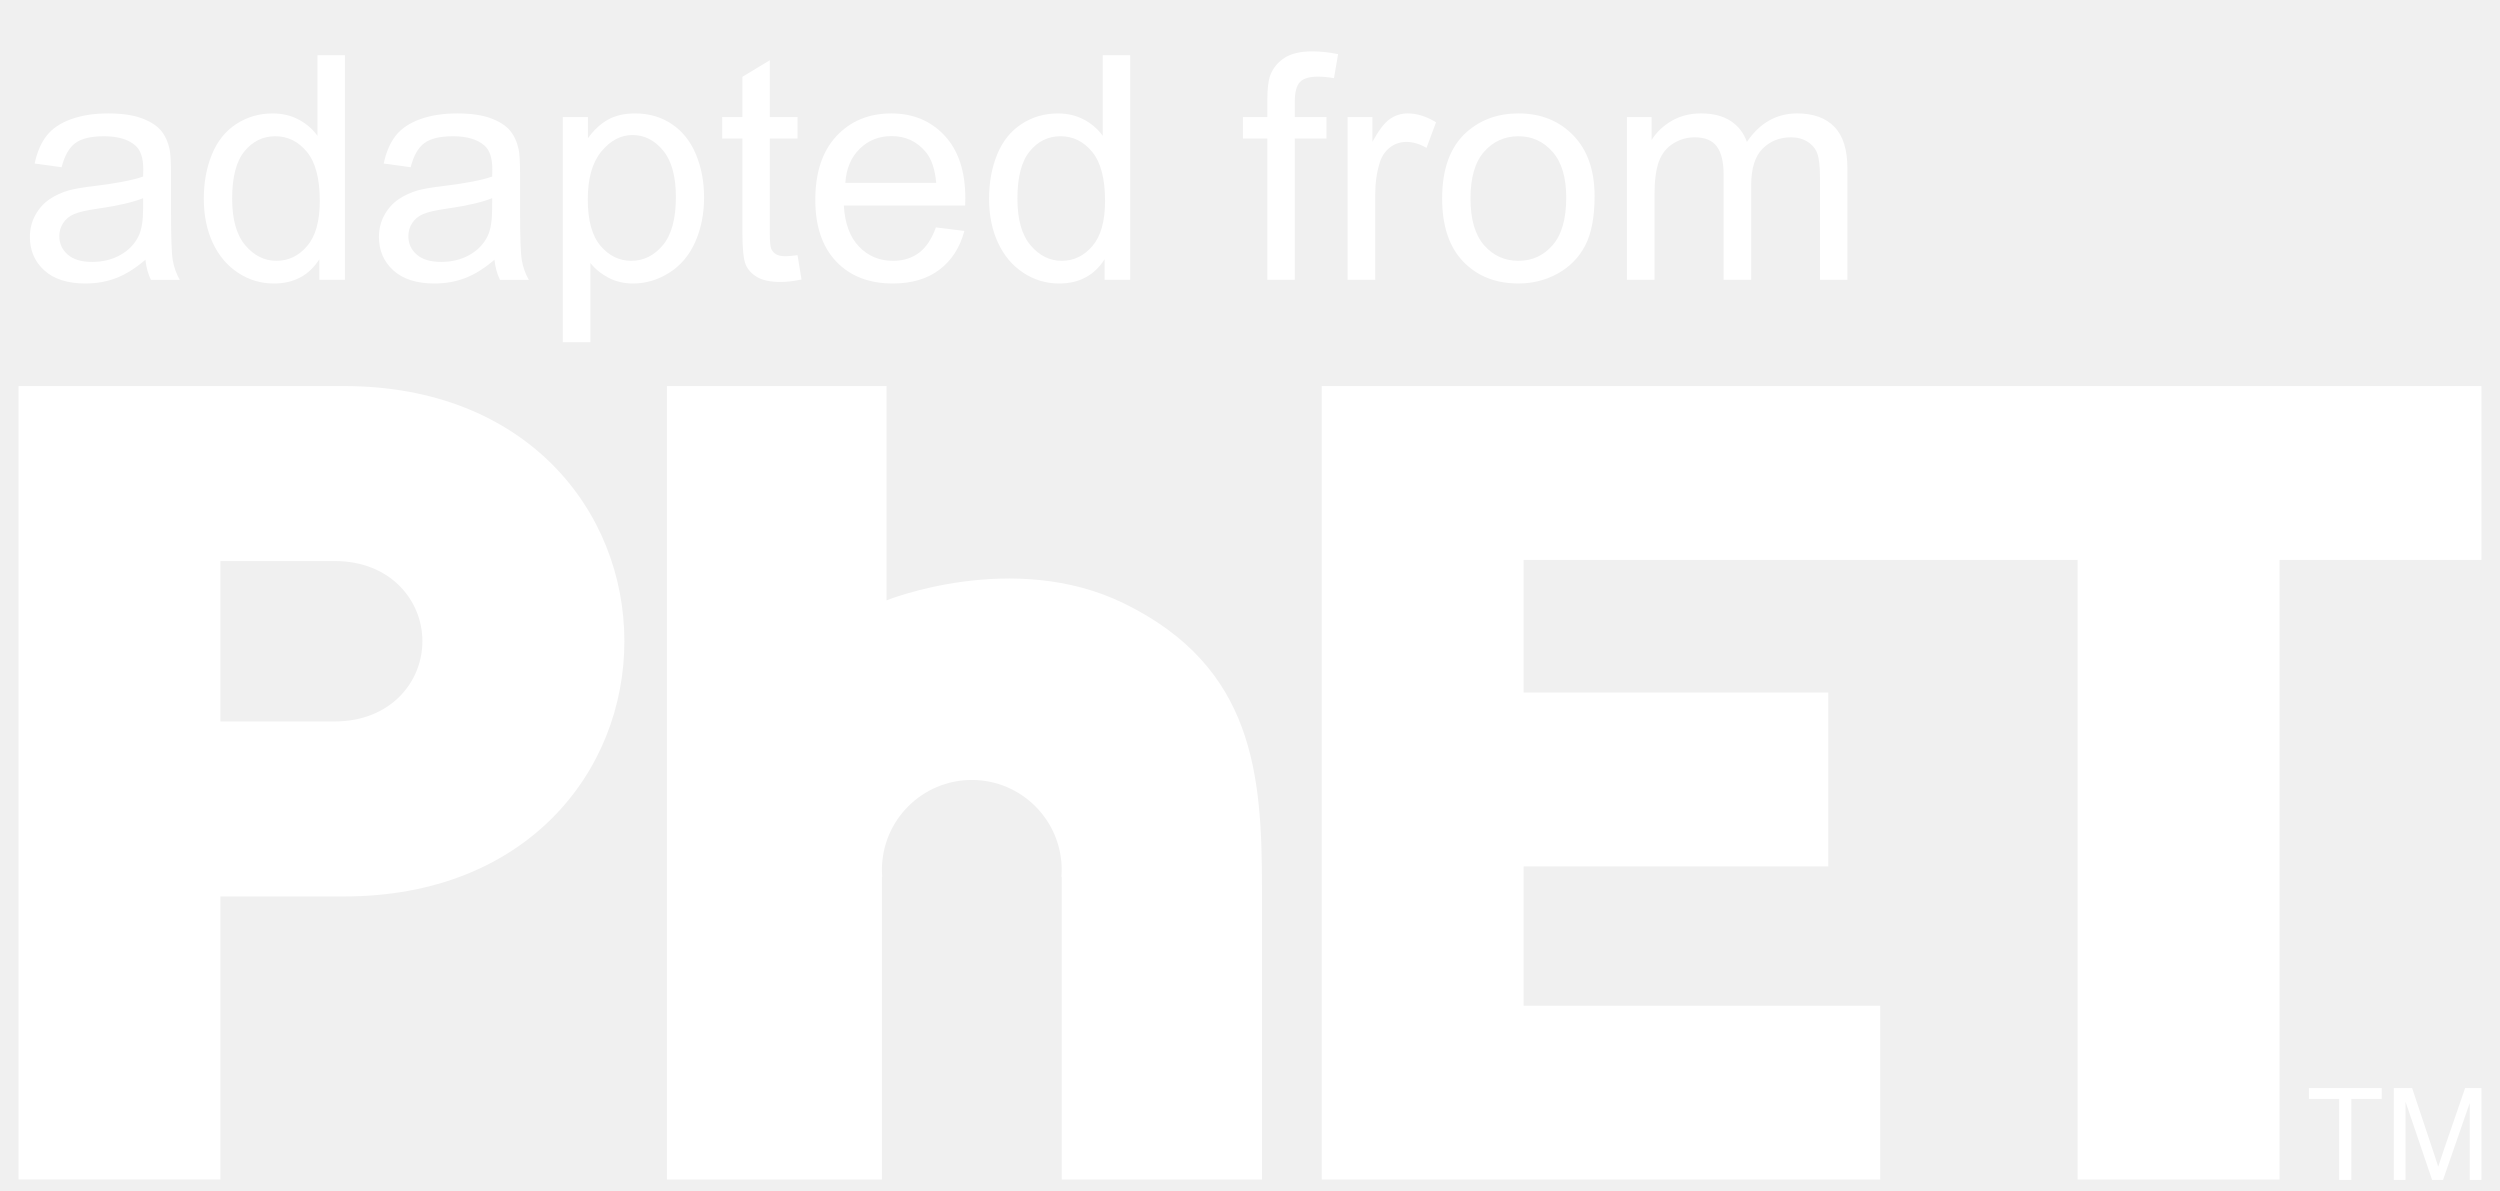
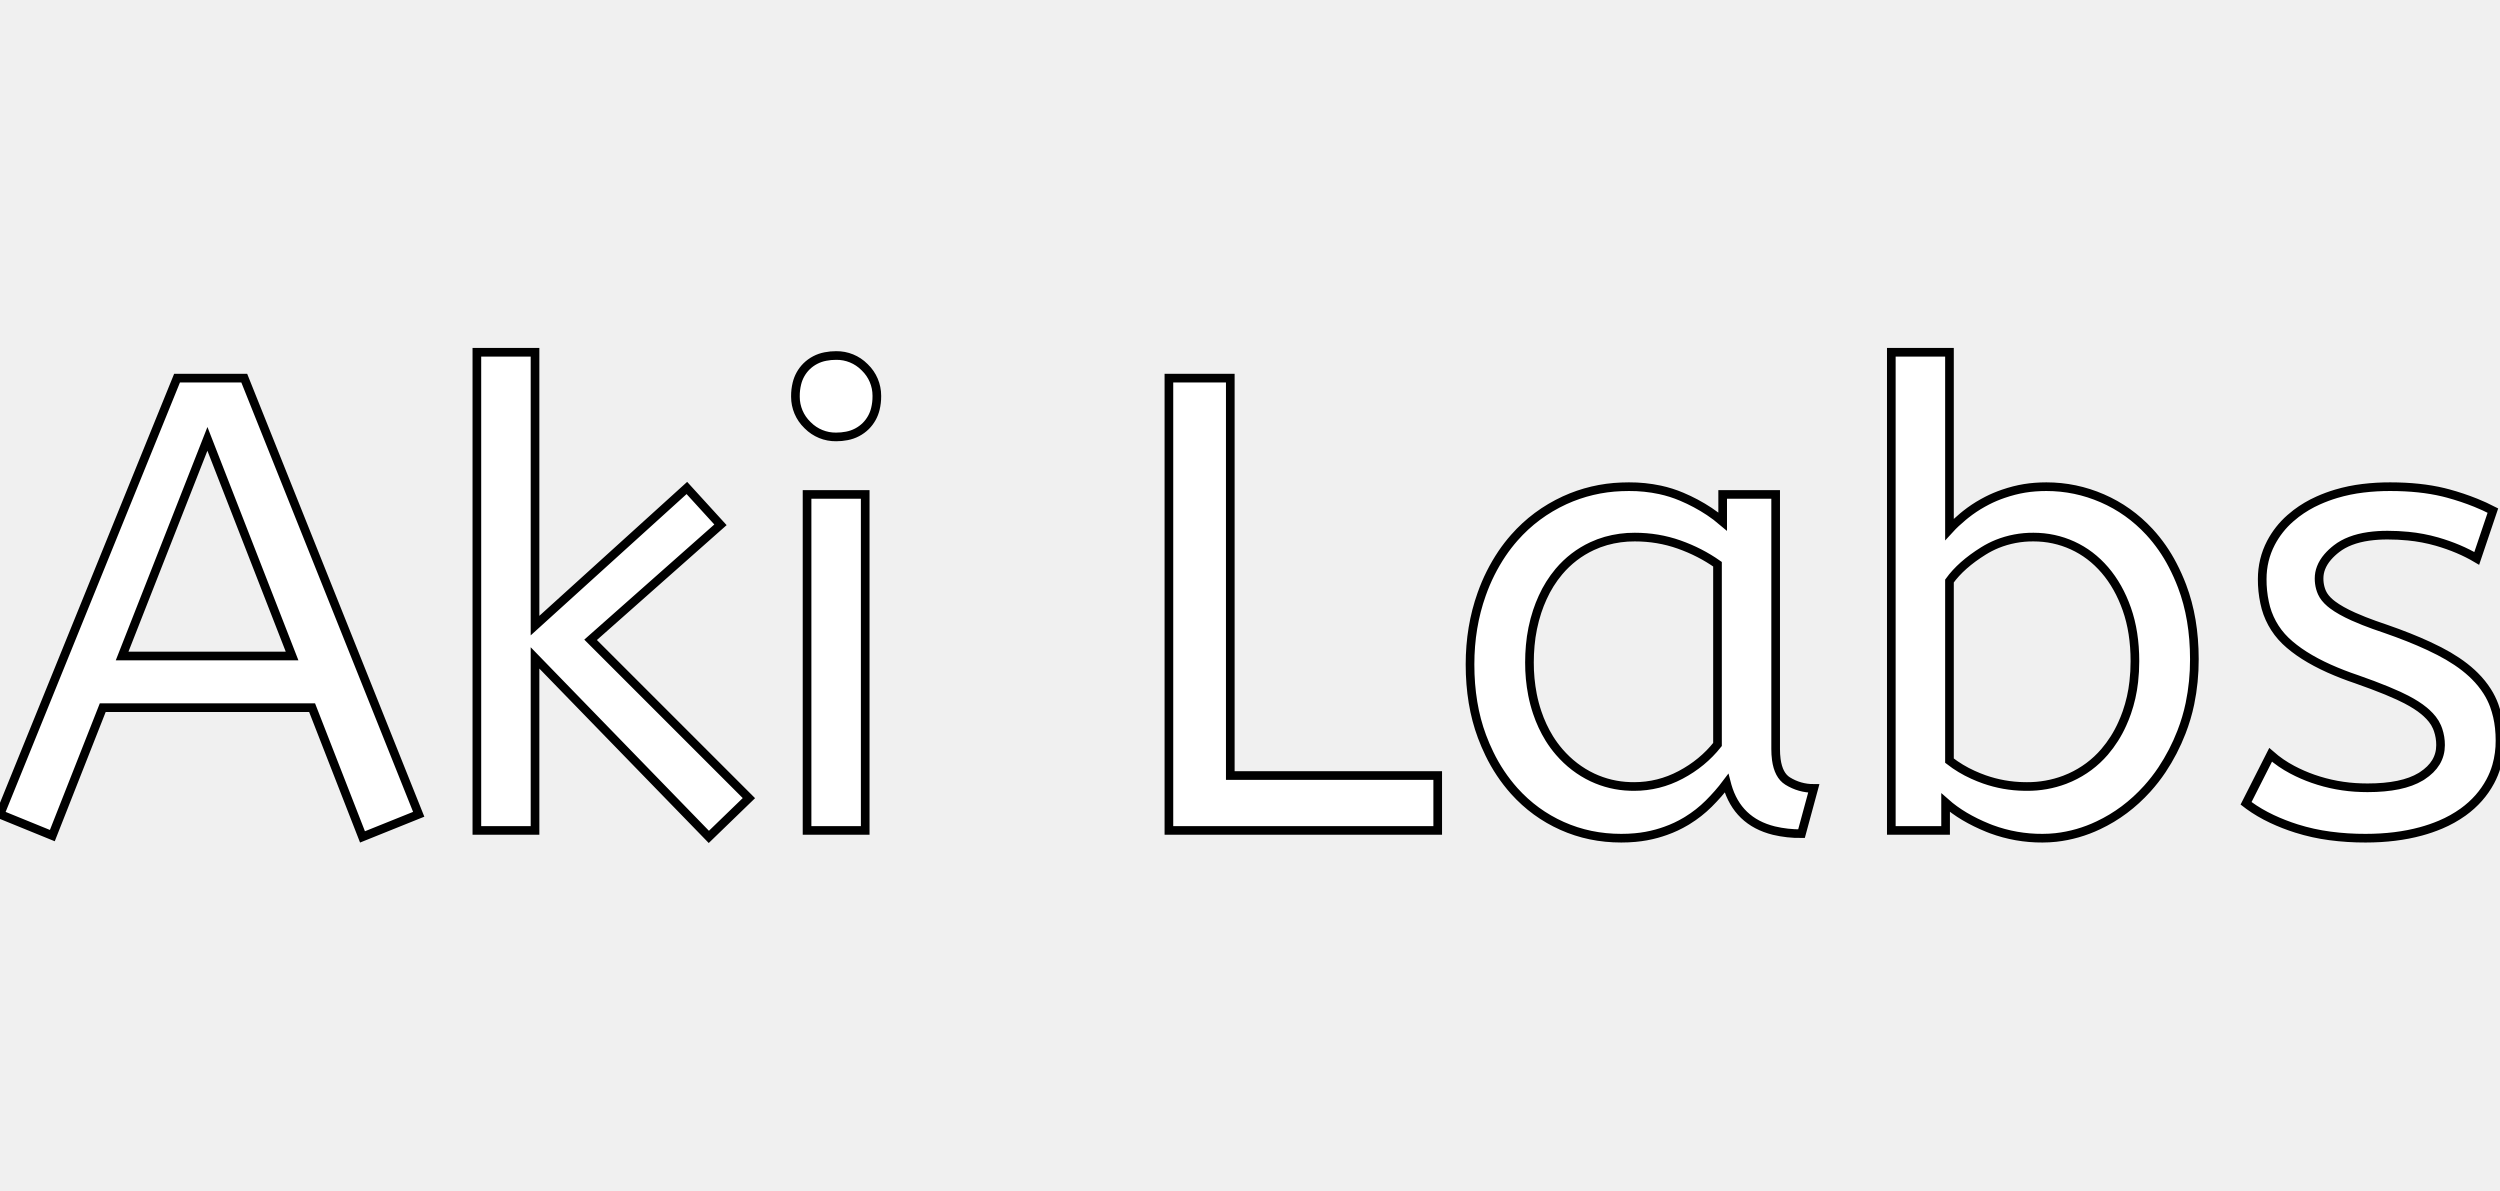
- <svg xmlns="http://www.w3.org/2000/svg" version="1.1" id="Layer_1" x="0px" y="0px" width="273px" height="130px" viewBox="0 0 273 130" enable-background="new 0 0 273 130" xml:space="preserve">
-   <g>
-     <g>
-       <g enable-background="new    ">
-         <path fill="#FFFFFF" d="M15.88,28.365c-1.116,0.948-2.189,1.617-3.221,2.008c-1.032,0.39-2.139,0.585-3.321,0.585     c-1.952,0-3.453-0.477-4.501-1.431c-1.049-0.953-1.573-2.172-1.573-3.655c0-0.87,0.198-1.665,0.594-2.385     c0.396-0.72,0.915-1.297,1.556-1.731c0.641-0.436,1.364-0.764,2.167-0.987c0.591-0.156,1.483-0.307,2.677-0.452     c2.432-0.29,4.222-0.636,5.371-1.037c0.011-0.412,0.017-0.675,0.017-0.786c0-1.228-0.284-2.092-0.853-2.594     c-0.77-0.68-1.914-1.021-3.43-1.021c-1.417,0-2.462,0.248-3.137,0.744c-0.675,0.497-1.174,1.375-1.498,2.636l-2.945-0.401     c0.268-1.261,0.708-2.278,1.322-3.054c0.613-0.775,1.5-1.372,2.661-1.79c1.16-0.419,2.504-0.628,4.032-0.628     c1.517,0,2.75,0.179,3.698,0.535c0.948,0.357,1.645,0.807,2.091,1.348c0.446,0.541,0.758,1.224,0.937,2.049     c0.101,0.514,0.151,1.439,0.151,2.778v4.016c0,2.8,0.064,4.57,0.192,5.312c0.128,0.742,0.382,1.453,0.761,2.134h-3.146     C16.17,29.932,15.97,29.201,15.88,28.365z M15.629,21.639c-1.093,0.446-2.733,0.825-4.919,1.138     c-1.238,0.179-2.114,0.379-2.627,0.603c-0.513,0.223-0.91,0.549-1.188,0.979c-0.279,0.43-0.418,0.906-0.418,1.431     c0,0.803,0.304,1.473,0.912,2.008c0.607,0.535,1.497,0.803,2.668,0.803c1.16,0,2.192-0.253,3.095-0.761     c0.904-0.508,1.567-1.202,1.991-2.083c0.324-0.681,0.485-1.685,0.485-3.012L15.629,21.639L15.629,21.639z" />
-         <path fill="#FFFFFF" d="M34.871,30.557v-2.242c-1.127,1.763-2.783,2.644-4.969,2.644c-1.417,0-2.719-0.391-3.907-1.171     c-1.188-0.781-2.108-1.871-2.761-3.271c-0.652-1.399-0.979-3.009-0.979-4.827c0-1.773,0.295-3.382,0.887-4.827     c0.591-1.444,1.478-2.552,2.66-3.321c1.182-0.769,2.504-1.154,3.966-1.154c1.071,0,2.024,0.226,2.861,0.678     c0.837,0.452,1.517,1.04,2.042,1.766V6.027h2.995v24.529L34.871,30.557L34.871,30.557z M25.351,21.688     c0,2.275,0.479,3.977,1.439,5.104c0.959,1.127,2.091,1.689,3.396,1.689c1.316,0,2.435-0.537,3.355-1.614     c0.92-1.076,1.38-2.719,1.38-4.928c0-2.432-0.469-4.216-1.406-5.354c-0.937-1.139-2.091-1.707-3.463-1.707     c-1.338,0-2.457,0.547-3.354,1.64C25.799,17.612,25.351,19.335,25.351,21.688z" />
-         <path fill="#FFFFFF" d="M53.996,28.365c-1.116,0.948-2.189,1.617-3.221,2.008c-1.032,0.39-2.139,0.585-3.321,0.585     c-1.952,0-3.453-0.477-4.501-1.431c-1.049-0.953-1.573-2.172-1.573-3.655c0-0.87,0.198-1.665,0.594-2.385     c0.396-0.72,0.915-1.297,1.556-1.731c0.641-0.436,1.364-0.764,2.167-0.987c0.591-0.156,1.483-0.307,2.677-0.452     c2.432-0.29,4.222-0.636,5.371-1.037c0.011-0.412,0.017-0.675,0.017-0.786c0-1.228-0.284-2.092-0.853-2.594     c-0.77-0.68-1.914-1.021-3.43-1.021c-1.417,0-2.462,0.248-3.137,0.744c-0.675,0.497-1.174,1.375-1.498,2.636l-2.945-0.401     c0.268-1.261,0.708-2.278,1.322-3.054c0.613-0.775,1.5-1.372,2.661-1.79c1.16-0.419,2.504-0.628,4.032-0.628     c1.517,0,2.75,0.179,3.698,0.535c0.948,0.357,1.645,0.807,2.091,1.348c0.446,0.541,0.758,1.224,0.937,2.049     c0.101,0.514,0.151,1.439,0.151,2.778v4.016c0,2.8,0.064,4.57,0.192,5.312c0.128,0.742,0.382,1.453,0.761,2.134h-3.146     C54.286,29.932,54.085,29.201,53.996,28.365z M53.745,21.639c-1.093,0.446-2.733,0.825-4.919,1.138     c-1.238,0.179-2.114,0.379-2.627,0.603c-0.513,0.223-0.91,0.549-1.188,0.979c-0.279,0.43-0.418,0.906-0.418,1.431     c0,0.803,0.304,1.473,0.912,2.008c0.607,0.535,1.497,0.803,2.668,0.803c1.16,0,2.192-0.253,3.095-0.761     c0.904-0.508,1.567-1.202,1.991-2.083c0.324-0.681,0.485-1.685,0.485-3.012L53.745,21.639L53.745,21.639z" />
-         <path fill="#FFFFFF" d="M61.458,37.366V12.787h2.744v2.31c0.646-0.904,1.377-1.581,2.192-2.033     c0.814-0.452,1.801-0.678,2.961-0.678c1.517,0,2.855,0.391,4.016,1.171c1.16,0.781,2.036,1.883,2.627,3.305     c0.591,1.423,0.887,2.981,0.887,4.677c0,1.818-0.326,3.455-0.979,4.911c-0.653,1.455-1.601,2.571-2.845,3.346     s-2.552,1.163-3.923,1.163c-1.004,0-1.905-0.212-2.703-0.636c-0.798-0.424-1.453-0.959-1.966-1.606v8.65L61.458,37.366     L61.458,37.366z M64.186,21.772c0,2.287,0.462,3.977,1.389,5.069c0.926,1.094,2.046,1.64,3.363,1.64     c1.339,0,2.485-0.565,3.438-1.698c0.954-1.132,1.431-2.886,1.431-5.262c0-2.265-0.466-3.96-1.397-5.087     c-0.932-1.126-2.044-1.689-3.338-1.689c-1.283,0-2.417,0.6-3.405,1.799S64.186,19.486,64.186,21.772z" />
-         <path fill="#FFFFFF" d="M87.091,27.863l0.435,2.66c-0.848,0.178-1.606,0.268-2.275,0.268c-1.094,0-1.941-0.173-2.543-0.519     s-1.026-0.801-1.271-1.364c-0.246-0.562-0.368-1.748-0.368-3.556V15.13h-2.208v-2.343h2.208v-4.4l2.995-1.807v6.207h3.028v2.343     h-3.028v10.391c0,0.859,0.053,1.411,0.159,1.656c0.106,0.245,0.279,0.44,0.519,0.586c0.24,0.145,0.583,0.217,1.029,0.217     C86.104,27.979,86.544,27.941,87.091,27.863z" />
-         <path fill="#FFFFFF" d="M102.2,24.834l3.112,0.385c-0.491,1.818-1.4,3.229-2.728,4.233s-3.023,1.506-5.086,1.506     c-2.599,0-4.66-0.8-6.183-2.4c-1.522-1.601-2.284-3.846-2.284-6.735c0-2.989,0.77-5.31,2.309-6.96     c1.539-1.65,3.536-2.477,5.99-2.477c2.376,0,4.317,0.809,5.823,2.426c1.506,1.618,2.259,3.894,2.259,6.827     c0,0.179-0.005,0.446-0.017,0.803h-13.25c0.111,1.952,0.664,3.447,1.656,4.484c0.992,1.037,2.231,1.556,3.714,1.556     c1.104,0,2.047-0.289,2.828-0.869C101.124,27.033,101.743,26.106,102.2,24.834z M92.312,19.966h9.922     c-0.134-1.495-0.513-2.616-1.138-3.363c-0.959-1.16-2.203-1.74-3.731-1.74c-1.383,0-2.546,0.463-3.489,1.389     S92.412,18.415,92.312,19.966z" />
-         <path fill="#FFFFFF" d="M120.622,30.557v-2.242c-1.127,1.763-2.783,2.644-4.969,2.644c-1.417,0-2.719-0.391-3.907-1.171     c-1.188-0.781-2.108-1.871-2.761-3.271c-0.652-1.399-0.979-3.009-0.979-4.827c0-1.773,0.295-3.382,0.887-4.827     c0.591-1.444,1.478-2.552,2.66-3.321c1.182-0.769,2.504-1.154,3.966-1.154c1.071,0,2.024,0.226,2.861,0.678     c0.837,0.452,1.517,1.04,2.042,1.766V6.027h2.995v24.529L120.622,30.557L120.622,30.557z M111.102,21.688     c0,2.275,0.479,3.977,1.439,5.104c0.959,1.127,2.091,1.689,3.396,1.689c1.316,0,2.435-0.537,3.355-1.614     c0.92-1.076,1.38-2.719,1.38-4.928c0-2.432-0.469-4.216-1.406-5.354c-0.937-1.139-2.091-1.707-3.463-1.707     c-1.338,0-2.457,0.547-3.354,1.64C111.55,17.612,111.102,19.335,111.102,21.688z" />
-         <path fill="#FFFFFF" d="M138.393,30.557V15.13h-2.662v-2.343h2.662v-1.891c0-1.193,0.104-2.08,0.316-2.66     c0.29-0.78,0.801-1.414,1.531-1.899c0.73-0.485,1.754-0.728,3.07-0.728c0.848,0,1.785,0.101,2.811,0.301l-0.451,2.627     c-0.625-0.111-1.217-0.167-1.773-0.167c-0.914,0-1.562,0.195-1.94,0.586s-0.567,1.121-0.567,2.191v1.64h3.463v2.343h-3.463     v15.427H138.393z" />
-         <path fill="#FFFFFF" d="M147.158,30.557v-17.77h2.711v2.694c0.691-1.261,1.33-2.092,1.916-2.493     c0.586-0.401,1.23-0.603,1.933-0.603c1.015,0,2.048,0.323,3.095,0.971l-1.037,2.794c-0.735-0.435-1.473-0.652-2.207-0.652     c-0.658,0-1.25,0.198-1.774,0.594c-0.522,0.396-0.897,0.945-1.12,1.648c-0.335,1.07-0.502,2.242-0.502,3.514v9.303H147.158z" />
-         <path fill="#FFFFFF" d="M157.482,21.672c0-3.29,0.914-5.728,2.744-7.312c1.526-1.316,3.391-1.975,5.588-1.975     c2.442,0,4.438,0.801,5.99,2.401c1.551,1.6,2.325,3.812,2.325,6.634c0,2.287-0.344,4.086-1.028,5.396     c-0.686,1.31-1.685,2.328-2.994,3.054c-1.312,0.725-2.742,1.087-4.293,1.087c-2.486,0-4.498-0.797-6.031-2.393     C158.25,26.971,157.482,24.673,157.482,21.672z M160.578,21.672c0,2.275,0.496,3.979,1.488,5.111     c0.992,1.133,2.242,1.698,3.748,1.698c1.494,0,2.737-0.568,3.731-1.706c0.992-1.138,1.488-2.872,1.488-5.204     c0-2.197-0.499-3.862-1.498-4.994c-0.998-1.132-2.238-1.698-3.724-1.698c-1.506,0-2.754,0.563-3.748,1.689     C161.074,17.695,160.578,19.396,160.578,21.672z" />
-         <path fill="#FFFFFF" d="M177.661,30.557v-17.77h2.694v2.493c0.557-0.87,1.299-1.569,2.225-2.1     c0.926-0.529,1.98-0.795,3.162-0.795c1.316,0,2.396,0.273,3.238,0.82c0.842,0.546,1.436,1.311,1.781,2.292     c1.405-2.075,3.234-3.112,5.487-3.112c1.763,0,3.117,0.488,4.065,1.464c0.947,0.977,1.422,2.479,1.422,4.51v12.197h-2.994V19.363     c0-1.205-0.098-2.072-0.292-2.603c-0.195-0.529-0.552-0.956-1.062-1.279c-0.515-0.323-1.117-0.485-1.809-0.485     c-1.249,0-2.286,0.416-3.112,1.246c-0.825,0.831-1.237,2.161-1.237,3.991v10.323h-3.013V19.012c0-1.339-0.245-2.343-0.735-3.012     s-1.295-1.004-2.409-1.004c-0.849,0-1.632,0.224-2.351,0.669c-0.721,0.446-1.242,1.099-1.564,1.958     c-0.324,0.859-0.485,2.097-0.485,3.714v9.22H177.661z" />
-       </g>
-       <g>
-         <path fill="#FFFFFF" d="M46.126,70.023c0,4.498-3.525,8.76-9.58,8.76H24.07V61.266h12.476     C42.6,61.266,46.126,65.521,46.126,70.023z M68.182,70.023c0-14.241-10.711-27.866-30.621-27.866H2.025v86.641h22.046V97.893     h13.493C57.471,97.893,68.182,84.26,68.182,70.023z" />
-         <polygon fill="#FFFFFF" points="205.32,128.805 144.33,128.805 144.33,42.158 204.818,42.158 270.975,42.158 270.975,61.145      248.928,61.145 248.928,128.805 226.873,128.805 226.873,61.145 205.32,61.145 166.379,61.145 166.379,75.625 199.646,75.625      199.646,94.611 166.379,94.611 166.379,109.823 205.32,109.823    " />
-         <path fill="#FFFFFF" d="M122.715,65.881c-12.096-5.899-25.902-0.322-25.902-0.322V42.161H72.831v86.644h23.473v-33.07h0.038     c-0.02-0.241-0.038-0.488-0.038-0.739c0-5.421,4.396-9.824,9.819-9.824c5.416,0,9.816,4.402,9.816,9.824     c0,0.248-0.017,0.498-0.038,0.739h0.038v33.07h21.87c0,0,0,2.612,0-31.72C137.807,84.695,137.01,72.852,122.715,65.881z" />
-       </g>
-     </g>
-     <g>
-       <path fill="#FFFFFF" d="M255.436,128.85v-8.848h-3.303v-1.182h7.951v1.182h-3.32v8.848H255.436z" />
-       <path fill="#FFFFFF" d="M261.404,128.85V118.82h1.998l2.373,7.1c0.219,0.661,0.379,1.156,0.479,1.485    c0.113-0.365,0.293-0.9,0.531-1.607l2.404-6.978h1.785v10.029h-1.281v-8.395l-2.914,8.395h-1.193l-2.902-8.539v8.539H261.404    L261.404,128.85z" />
-     </g>
+ <svg xmlns="http://www.w3.org/2000/svg" x="0px" y="0px" width="273px" height="130px" viewBox="0 0 386.9 75.201" enable-background="new 0 0 273 130">
+   <g id="svgGroup" stroke-linecap="round" fill-rule="evenodd" font-size="9pt" stroke="#000" stroke-width="0.25mm" fill="#FFFFFF" style="stroke:#000;stroke-width:0.25mm;fill:white">
+     <path d="M 73.8 74 L 73.8 0 L 82.8 0 L 82.8 42.3 L 106.3 21 L 111.5 26.7 L 91.4 44.5 L 115.9 69 L 109.7 75 L 82.8 47.3 L 82.8 74 L 73.8 74 Z M 8.1 74.8 L 0 71.5 L 27.4 4 L 37.8 4 L 64.8 71.5 L 56.1 75 L 48.3 55 L 15.9 55 L 8.1 74.8 Z M 347.6 69.8 L 351.4 62.3 A 17.402 17.402 0 0 0 354.752 64.603 A 23.322 23.322 0 0 0 357.95 66 A 24.791 24.791 0 0 0 365.422 67.383 A 28.367 28.367 0 0 0 366.4 67.4 Q 371.792 67.4 374.635 65.685 A 7.738 7.738 0 0 0 374.85 65.55 Q 377.7 63.7 377.7 60.8 A 7.211 7.211 0 0 0 377.316 58.432 A 6.796 6.796 0 0 0 377.15 58 A 5.377 5.377 0 0 0 376.437 56.803 Q 376.049 56.304 375.519 55.821 A 10.185 10.185 0 0 0 375.15 55.5 A 12.59 12.59 0 0 0 373.915 54.607 Q 373.231 54.169 372.402 53.737 A 27.422 27.422 0 0 0 371.2 53.15 Q 369.52 52.377 367.164 51.492 A 115.589 115.589 0 0 0 364.7 50.6 A 47.106 47.106 0 0 1 360.446 48.945 Q 356.175 47.022 353.7 44.65 A 11.347 11.347 0 0 1 350.469 38.736 A 16.941 16.941 0 0 1 350.1 35.1 Q 350.1 32.1 351.45 29.5 A 13.242 13.242 0 0 1 354.436 25.704 A 15.791 15.791 0 0 1 355.35 24.95 A 17.33 17.33 0 0 1 358.766 22.934 A 22.664 22.664 0 0 1 361.55 21.9 A 24.963 24.963 0 0 1 365.692 21.046 A 34.316 34.316 0 0 1 369.9 20.8 Q 374.552 20.8 378.164 21.674 A 24.48 24.48 0 0 1 378.85 21.85 A 38.541 38.541 0 0 1 383.157 23.291 A 31.513 31.513 0 0 1 385.8 24.5 L 383.3 31.9 Q 380.6 30.3 377.15 29.3 A 25.024 25.024 0 0 0 372.667 28.453 A 31.837 31.837 0 0 0 369.5 28.3 A 20.632 20.632 0 0 0 366.563 28.495 Q 363.477 28.94 361.6 30.4 A 9.322 9.322 0 0 0 360.242 31.673 Q 359.54 32.492 359.205 33.365 A 4.529 4.529 0 0 0 358.9 35 A 5.568 5.568 0 0 0 359.094 36.488 A 4.93 4.93 0 0 0 359.35 37.2 Q 359.724 38.032 360.617 38.794 A 7.753 7.753 0 0 0 361 39.1 Q 362.2 40 364.2 40.9 A 38.11 38.11 0 0 0 365.841 41.589 Q 367.325 42.175 369.2 42.8 Q 372.952 44.102 375.824 45.432 A 45.049 45.049 0 0 1 377.5 46.25 A 27.212 27.212 0 0 1 380.215 47.841 Q 381.515 48.713 382.541 49.659 A 15.68 15.68 0 0 1 383 50.1 A 13.836 13.836 0 0 1 384.938 52.502 A 11.394 11.394 0 0 1 386 54.65 A 14.613 14.613 0 0 1 386.794 58.102 A 18.255 18.255 0 0 1 386.9 60.1 A 14.031 14.031 0 0 1 386.371 64.009 A 12.235 12.235 0 0 1 385.4 66.4 Q 383.9 69.2 381.2 71.15 A 17.953 17.953 0 0 1 377.694 73.104 A 23.774 23.774 0 0 1 374.65 74.15 Q 370.8 75.2 366.1 75.2 A 41.103 41.103 0 0 1 360.593 74.848 A 30.514 30.514 0 0 1 355.4 73.7 A 30.72 30.72 0 0 1 351.594 72.215 Q 349.625 71.283 348.044 70.133 A 18.536 18.536 0 0 1 347.6 69.8 Z M 292.7 74 L 292.7 0 L 301.7 0 L 301.7 27.4 A 17.447 17.447 0 0 1 302.671 26.418 Q 303.185 25.936 303.788 25.436 A 29.965 29.965 0 0 1 304.2 25.1 A 19.429 19.429 0 0 1 306.869 23.315 A 22.041 22.041 0 0 1 307.55 22.95 A 18.788 18.788 0 0 1 310.038 21.899 A 23.04 23.04 0 0 1 311.7 21.4 A 18.56 18.56 0 0 1 314.971 20.865 A 22.623 22.623 0 0 1 316.7 20.8 Q 321.2 20.8 325.35 22.6 Q 329.5 24.4 332.65 27.8 A 23.706 23.706 0 0 1 336.246 32.952 A 29.885 29.885 0 0 1 337.7 36.2 Q 339.6 41.2 339.6 47.5 A 33.315 33.315 0 0 1 338.913 54.388 A 27.75 27.75 0 0 1 337.6 58.8 A 30.149 30.149 0 0 1 334.592 64.609 A 25.829 25.829 0 0 1 332.3 67.55 Q 329 71.2 324.75 73.2 A 20.584 20.584 0 0 1 318.154 75.09 A 19.225 19.225 0 0 1 316.1 75.2 A 22.394 22.394 0 0 1 308.177 73.805 A 21.462 21.462 0 0 1 307.65 73.6 Q 303.7 72 301.1 69.7 L 301.1 74 L 292.7 74 Z M 222.5 65.5 L 222.5 74 L 180.9 74 L 180.9 4 L 190.4 4 L 190.4 65.5 L 222.5 65.5 Z M 266.6 26.2 L 266.6 22 L 274.8 22 L 274.8 61.4 A 12.15 12.15 0 0 0 274.902 63.036 Q 275.234 65.47 276.65 66.35 Q 278.5 67.5 280.7 67.5 L 278.8 74.5 A 17.722 17.722 0 0 1 274.535 74.028 Q 268.898 72.628 267.303 67.08 A 13.59 13.59 0 0 1 267.2 66.7 Q 266 68.3 264.45 69.85 A 18.204 18.204 0 0 1 261.156 72.444 A 20.291 20.291 0 0 1 260.9 72.6 A 17.462 17.462 0 0 1 257.767 74.067 A 20.704 20.704 0 0 1 256.4 74.5 A 18.765 18.765 0 0 1 253.08 75.102 A 23.457 23.457 0 0 1 250.9 75.2 Q 246 75.2 241.75 73.3 Q 237.5 71.4 234.35 67.9 A 24.891 24.891 0 0 1 230.493 62.12 A 30.206 30.206 0 0 1 229.35 59.45 Q 227.5 54.5 227.5 48.3 Q 227.5 42.5 229.3 37.45 A 27.784 27.784 0 0 1 232.46 31.144 A 24.797 24.797 0 0 1 234.35 28.7 Q 237.6 25 242.15 22.9 A 23.124 23.124 0 0 1 250.929 20.825 A 27.082 27.082 0 0 1 252.1 20.8 A 22.584 22.584 0 0 1 256.894 21.29 A 18.703 18.703 0 0 1 260.25 22.35 A 26.002 26.002 0 0 1 264.537 24.644 A 22.103 22.103 0 0 1 266.6 26.2 Z M 133.9 22 L 133.9 74 L 124.9 74 L 124.9 22 L 133.9 22 Z M 265.8 60.7 L 265.8 32.8 Q 263.1 30.9 259.85 29.75 Q 256.6 28.6 253 28.6 A 16.142 16.142 0 0 0 248.533 29.203 A 14.448 14.448 0 0 0 246.4 30 Q 243.4 31.4 241.25 33.95 A 17.393 17.393 0 0 0 238.743 37.953 A 21.502 21.502 0 0 0 237.9 40.1 A 23.426 23.426 0 0 0 236.817 45.381 A 28.621 28.621 0 0 0 236.7 48 A 25.723 25.723 0 0 0 237.169 52.996 A 21.781 21.781 0 0 0 237.9 55.75 A 19.283 19.283 0 0 0 239.776 59.774 A 16.545 16.545 0 0 0 241.3 61.85 Q 243.5 64.4 246.45 65.8 A 14.679 14.679 0 0 0 252.249 67.188 A 17.126 17.126 0 0 0 252.9 67.2 Q 256.7 67.2 260.1 65.4 Q 263.5 63.6 265.8 60.7 Z M 301.7 35.4 L 301.7 63.2 A 17.99 17.99 0 0 0 305.33 65.385 A 21.802 21.802 0 0 0 307.1 66.1 A 19.462 19.462 0 0 0 313.264 67.196 A 22.039 22.039 0 0 0 313.7 67.2 A 16.26 16.26 0 0 0 319.518 66.166 A 15.526 15.526 0 0 0 320.4 65.8 Q 323.5 64.4 325.7 61.85 A 17.95 17.95 0 0 0 328.442 57.514 A 21.678 21.678 0 0 0 329.15 55.75 A 21.806 21.806 0 0 0 330.222 50.996 A 27.857 27.857 0 0 0 330.4 47.8 Q 330.4 43.3 329.15 39.75 Q 327.9 36.2 325.75 33.7 Q 323.6 31.2 320.75 29.9 Q 317.9 28.6 314.7 28.6 A 14.741 14.741 0 0 0 309.073 29.663 A 14.054 14.054 0 0 0 306.95 30.75 Q 303.5 32.9 301.7 35.4 Z M 32.1 13.4 L 18.9 47 L 45.2 47 L 32.1 13.4 Z M 125.008 11.307 A 6.059 6.059 0 0 0 129.4 13.1 A 8.264 8.264 0 0 0 131.056 12.942 A 5.661 5.661 0 0 0 134 11.4 A 5.588 5.588 0 0 0 135.471 8.768 A 7.987 7.987 0 0 0 135.7 6.8 A 7.26 7.26 0 0 0 135.7 6.719 A 6.06 6.06 0 0 0 133.85 2.35 A 7.395 7.395 0 0 0 133.792 2.293 A 6.059 6.059 0 0 0 129.4 0.5 A 8.264 8.264 0 0 0 127.744 0.658 A 5.661 5.661 0 0 0 124.8 2.2 A 5.588 5.588 0 0 0 123.329 4.832 A 7.987 7.987 0 0 0 123.1 6.8 A 7.26 7.26 0 0 0 123.1 6.881 A 6.06 6.06 0 0 0 124.95 11.25 A 7.395 7.395 0 0 0 125.008 11.307 Z" vector-effect="non-scaling-stroke" />
  </g>
</svg>
